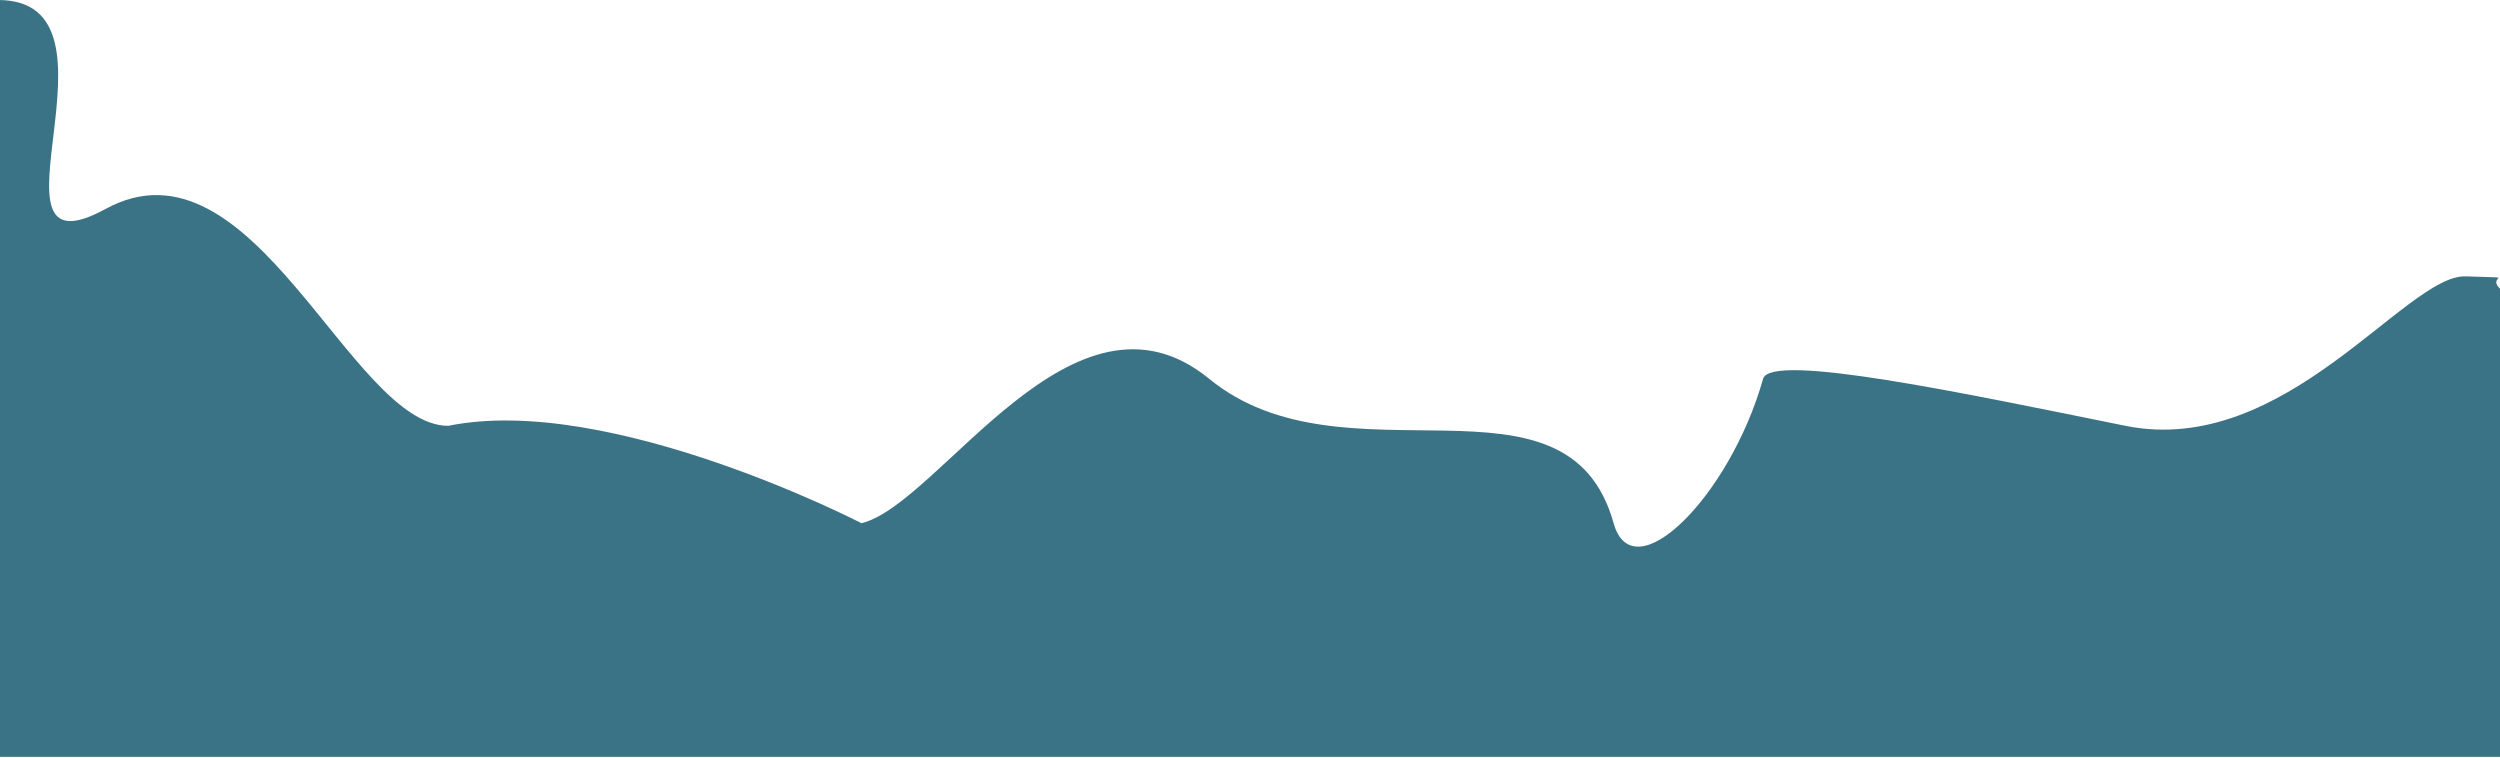
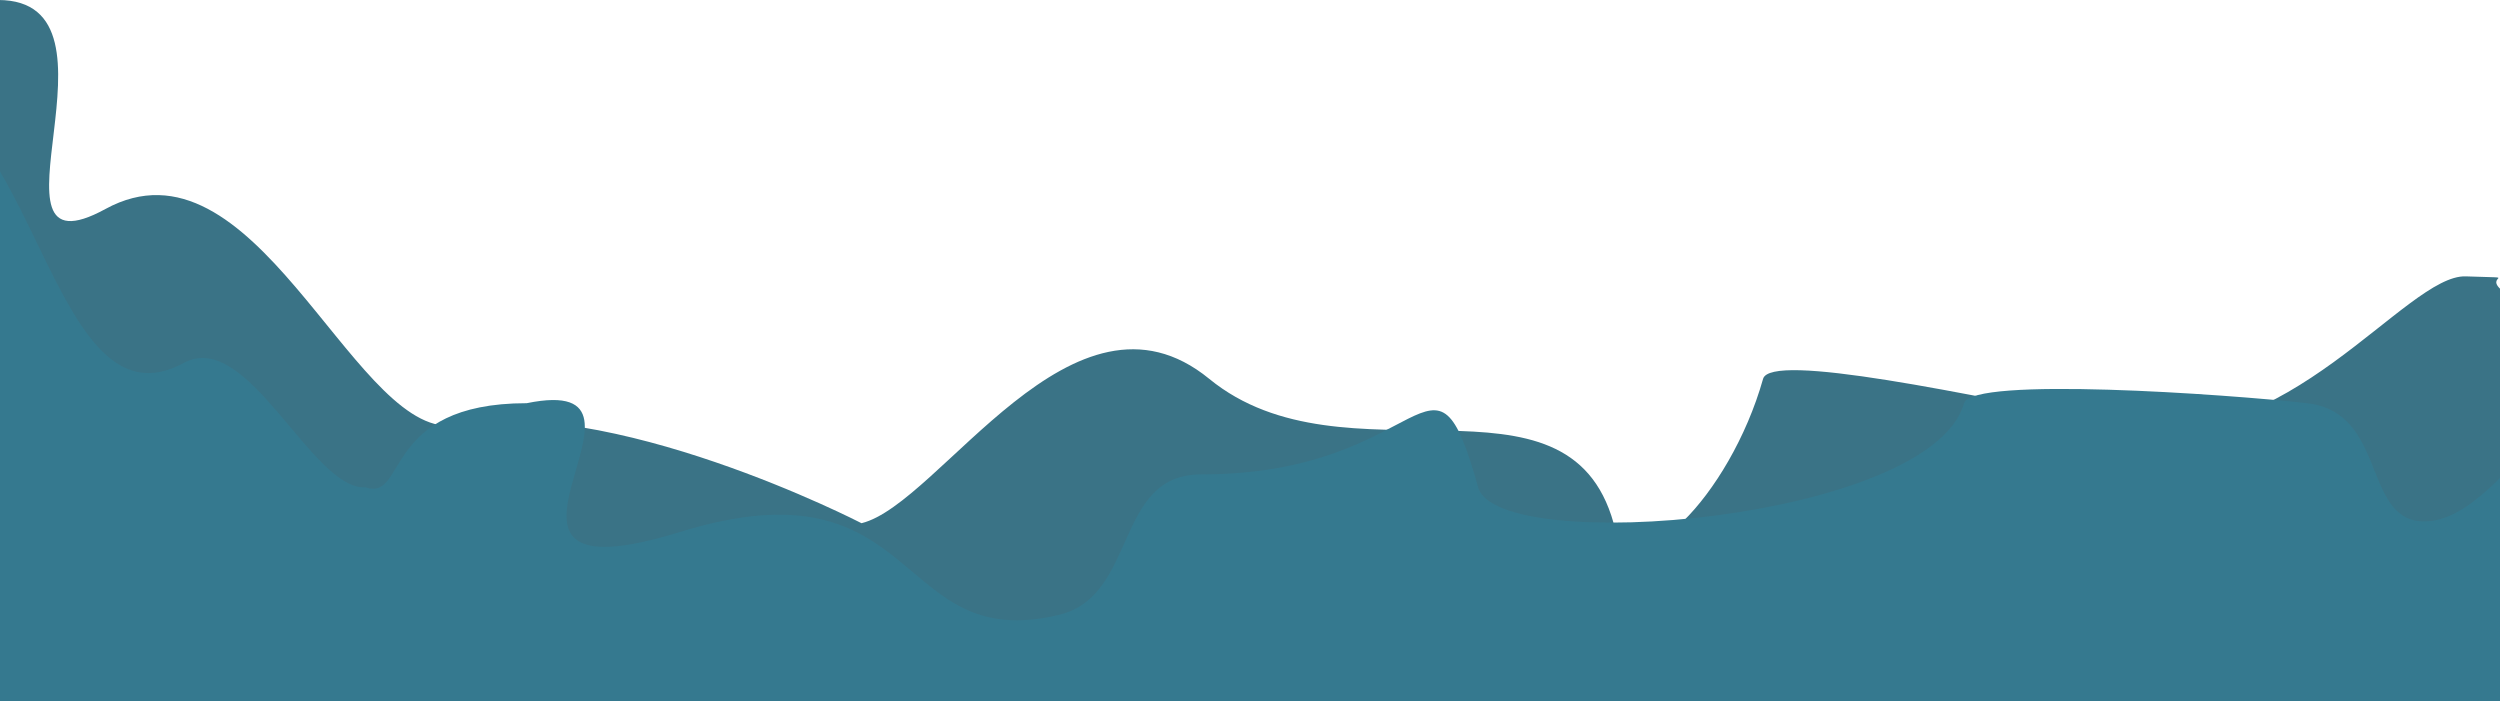
- <svg xmlns="http://www.w3.org/2000/svg" width="1280" height="388" viewBox="0 0 1280 388" fill="none">
-   <path d="M54 107C-14.491 144.432 70.343 0 -1 0L-1 387.5H1282C1271.5 267.019 1336.34 190.325 1282 149.5C1269.77 140.312 1293.08 142.648 1262.5 141.5C1231.92 140.352 1170.26 234.565 1088.24 218.019C1006.22 201.473 906.588 180.16 902.694 193.97C885.69 254.274 836.107 303.476 826.177 267.88C802.531 183.118 688.645 250.859 619.129 193.97C549.613 137.081 481.277 258.122 441.088 267.88C441.088 267.88 312.029 201.158 229.54 218.019C179.371 218.019 129.688 65.635 54 107Z" fill="#3A7386" />
+ <svg xmlns="http://www.w3.org/2000/svg" fill="none" viewBox="0 0 1280 358.912" style="max-height: 500px" width="1280" height="358.912">
+   <path fill="#3A7386" d="M54 107C-14.491 144.432 70.343 0 -1 0L-1 338.5H1282C1271.5 218.019 1336.34 190.325 1282 149.5C1269.77 140.312 1293.08 142.648 1262.5 141.5C1231.92 140.352 1170.26 234.565 1088.24 218.019C1006.22 201.473 906.588 180.16 902.694 193.97C885.69 254.274 836.107 303.476 826.177 267.88C802.531 183.118 688.645 250.859 619.129 193.97C549.613 137.081 481.277 258.122 441.088 267.88C441.088 267.88 312.029 201.158 229.54 218.019C179.371 218.019 129.688 65.635 54 107Z" />
+   <path fill="#35798F" d="M94.084 185.833C25.569 223.253 18.367 46 -53 46V2804H1338.79C1338.79 788.145 1362.64 267.178 1308.28 226.366C1296.04 217.181 1270.86 268.096 1240.27 266.948C1209.69 265.799 1221.98 211.026 1181.2 206.434C1140.42 201.841 1009.5 192.628 1005.6 206.434C988.594 266.718 766.752 285.105 756.819 249.52C733.165 164.786 731.879 242.907 614.854 242.907C570.339 242.907 582.542 305.019 542.339 314.773C456.708 335.55 473.34 233.736 348.158 272.37C222.976 311.004 352.201 189.579 269.684 206.434C195.168 206.434 208.641 256.763 187.137 249.52C159.534 251.015 126.921 167.898 94.084 185.833Z" />
</svg>
